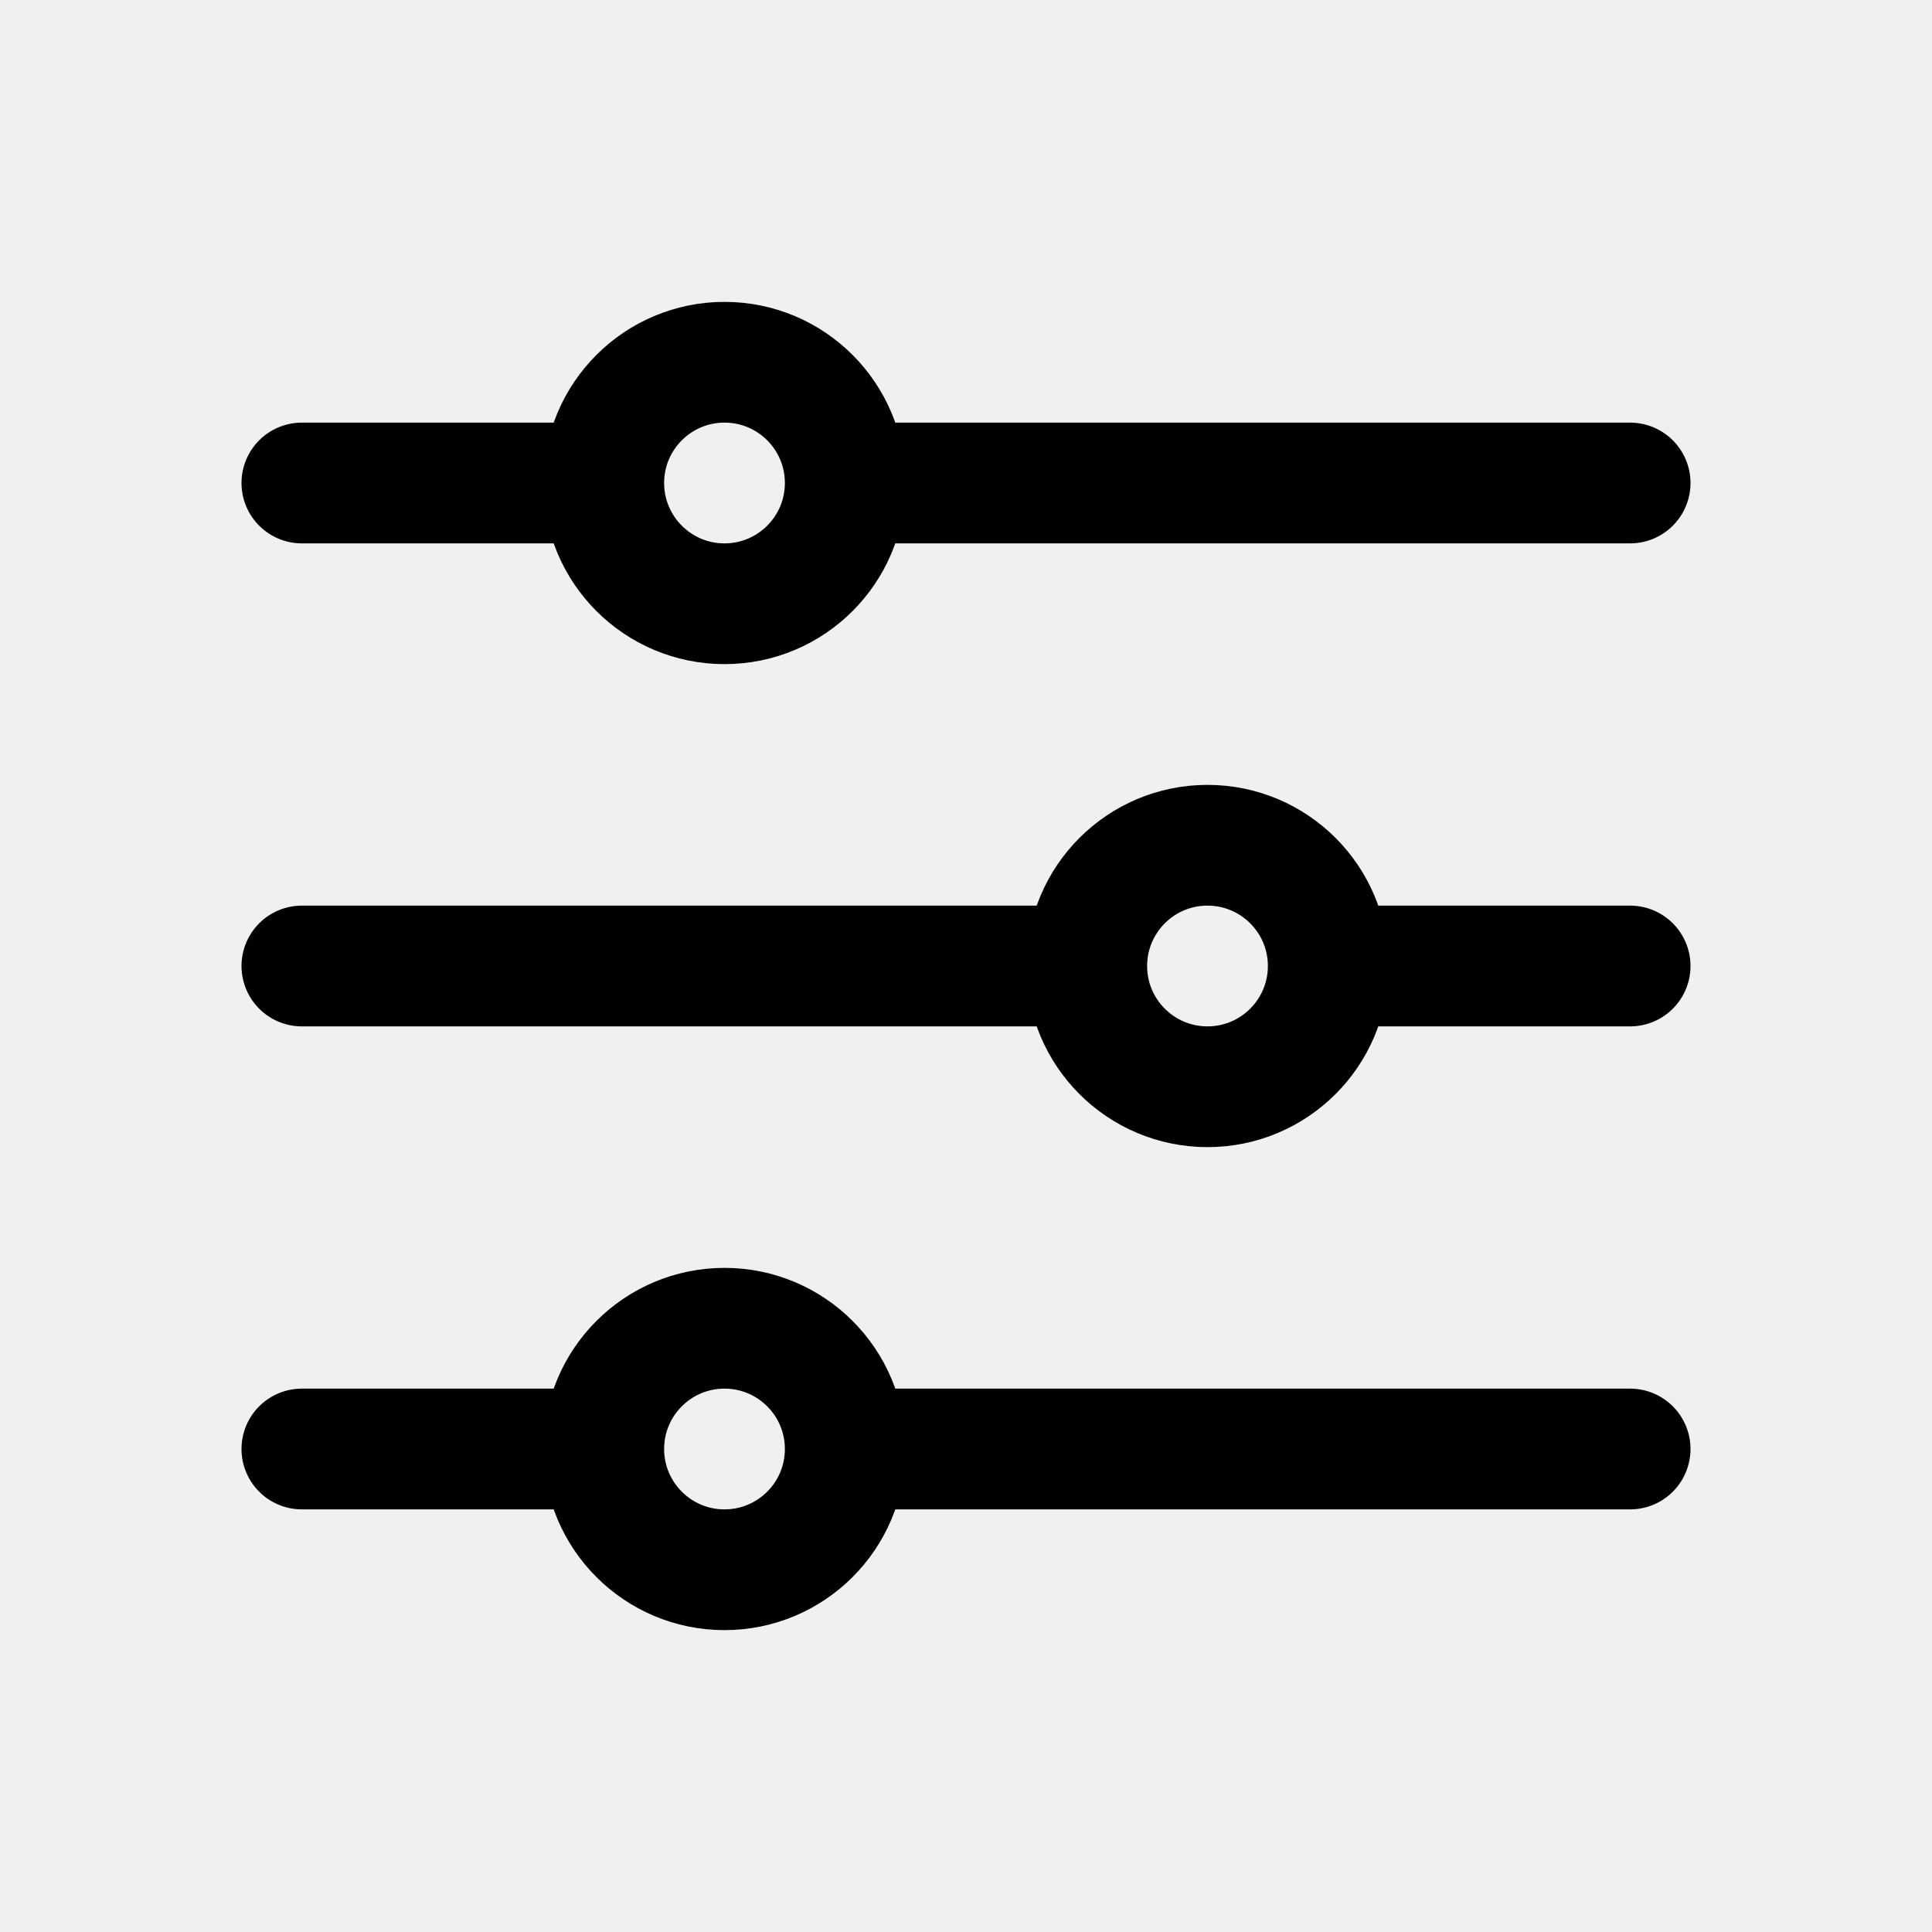
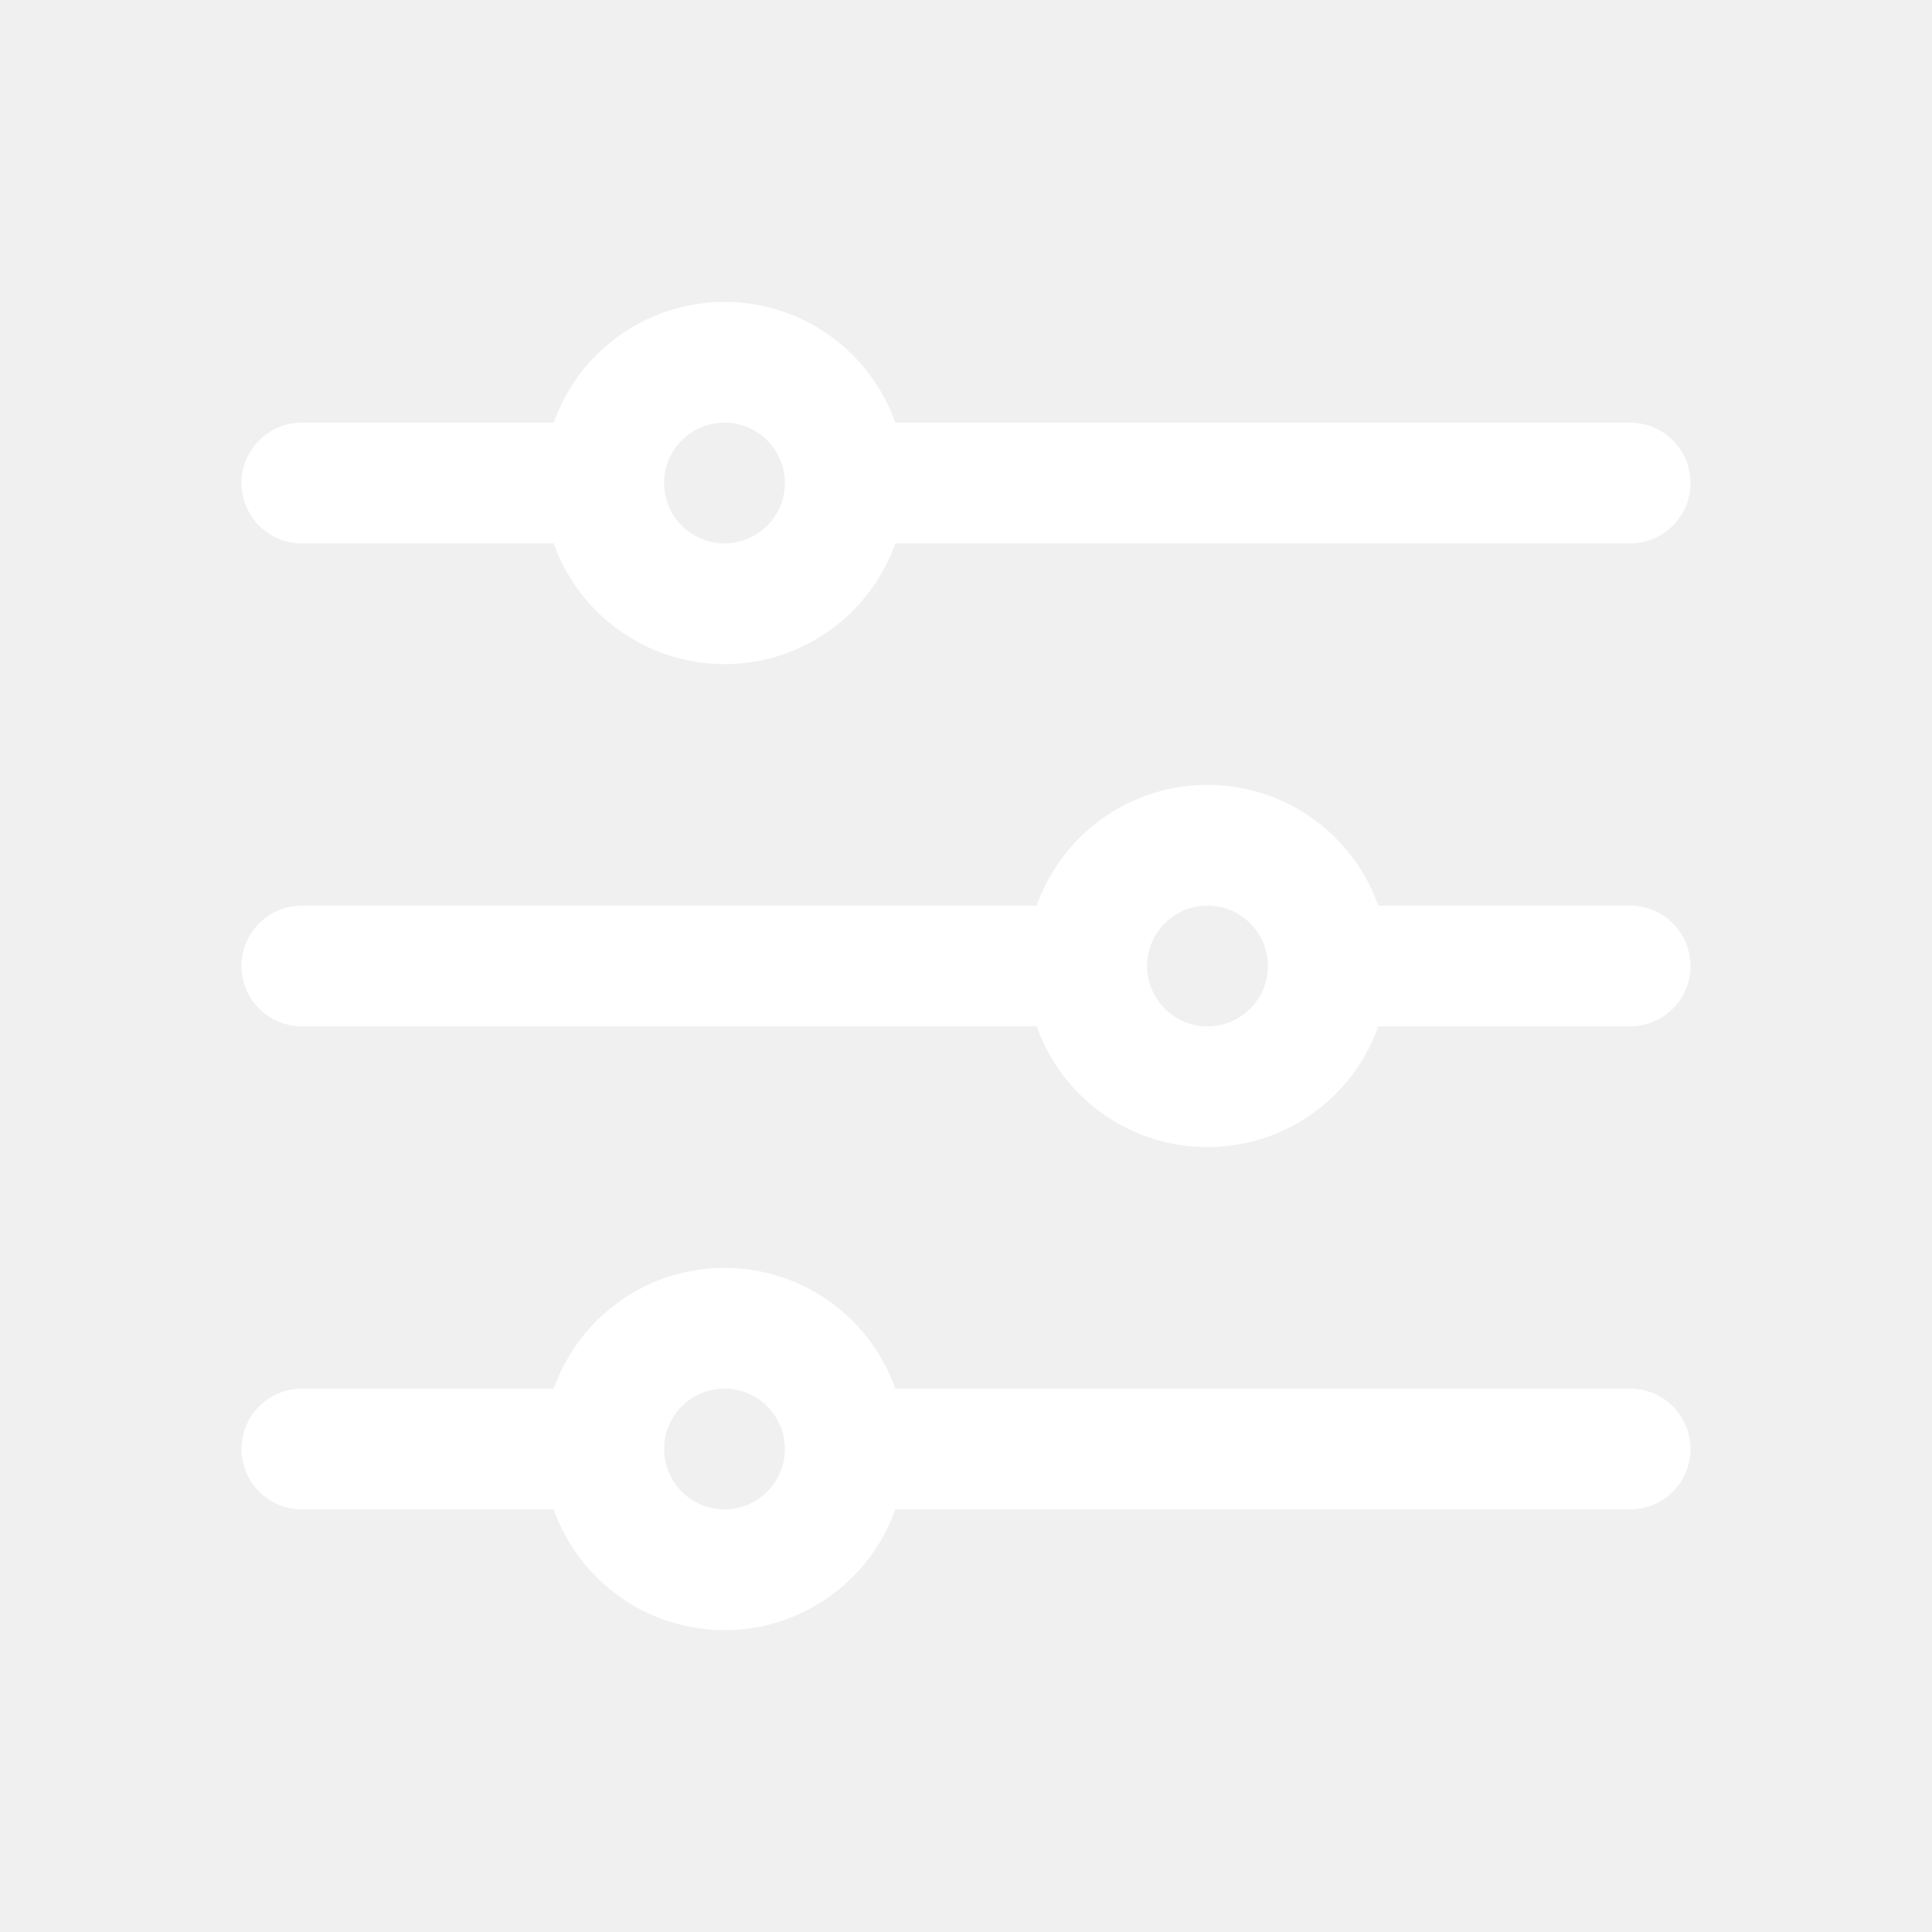
- <svg xmlns="http://www.w3.org/2000/svg" fill="none" viewBox="0 0 24 24" stroke-width="1.5" stroke="currentColor" class="size-6">
+ <svg xmlns="http://www.w3.org/2000/svg" fill="none" viewBox="0 0 24 24" stroke-width="1.5" stroke="#FFFFFF" class="size-6">
  <path stroke-linecap="round" stroke-linejoin="round" d="M10.5 6h9.75M10.5 6a1.5 1.5 0 1 1-3 0m3 0a1.5 1.5 0 1 0-3 0M3.75 6H7.5m3 12h9.75m-9.75 0a1.5 1.5 0 0 1-3 0m3 0a1.5 1.5 0 0 0-3 0m-3.75 0H7.5m9-6h3.75m-3.75 0a1.5 1.5 0 0 1-3 0m3 0a1.5 1.5 0 0 0-3 0m-9.75 0h9.75" />
</svg>
